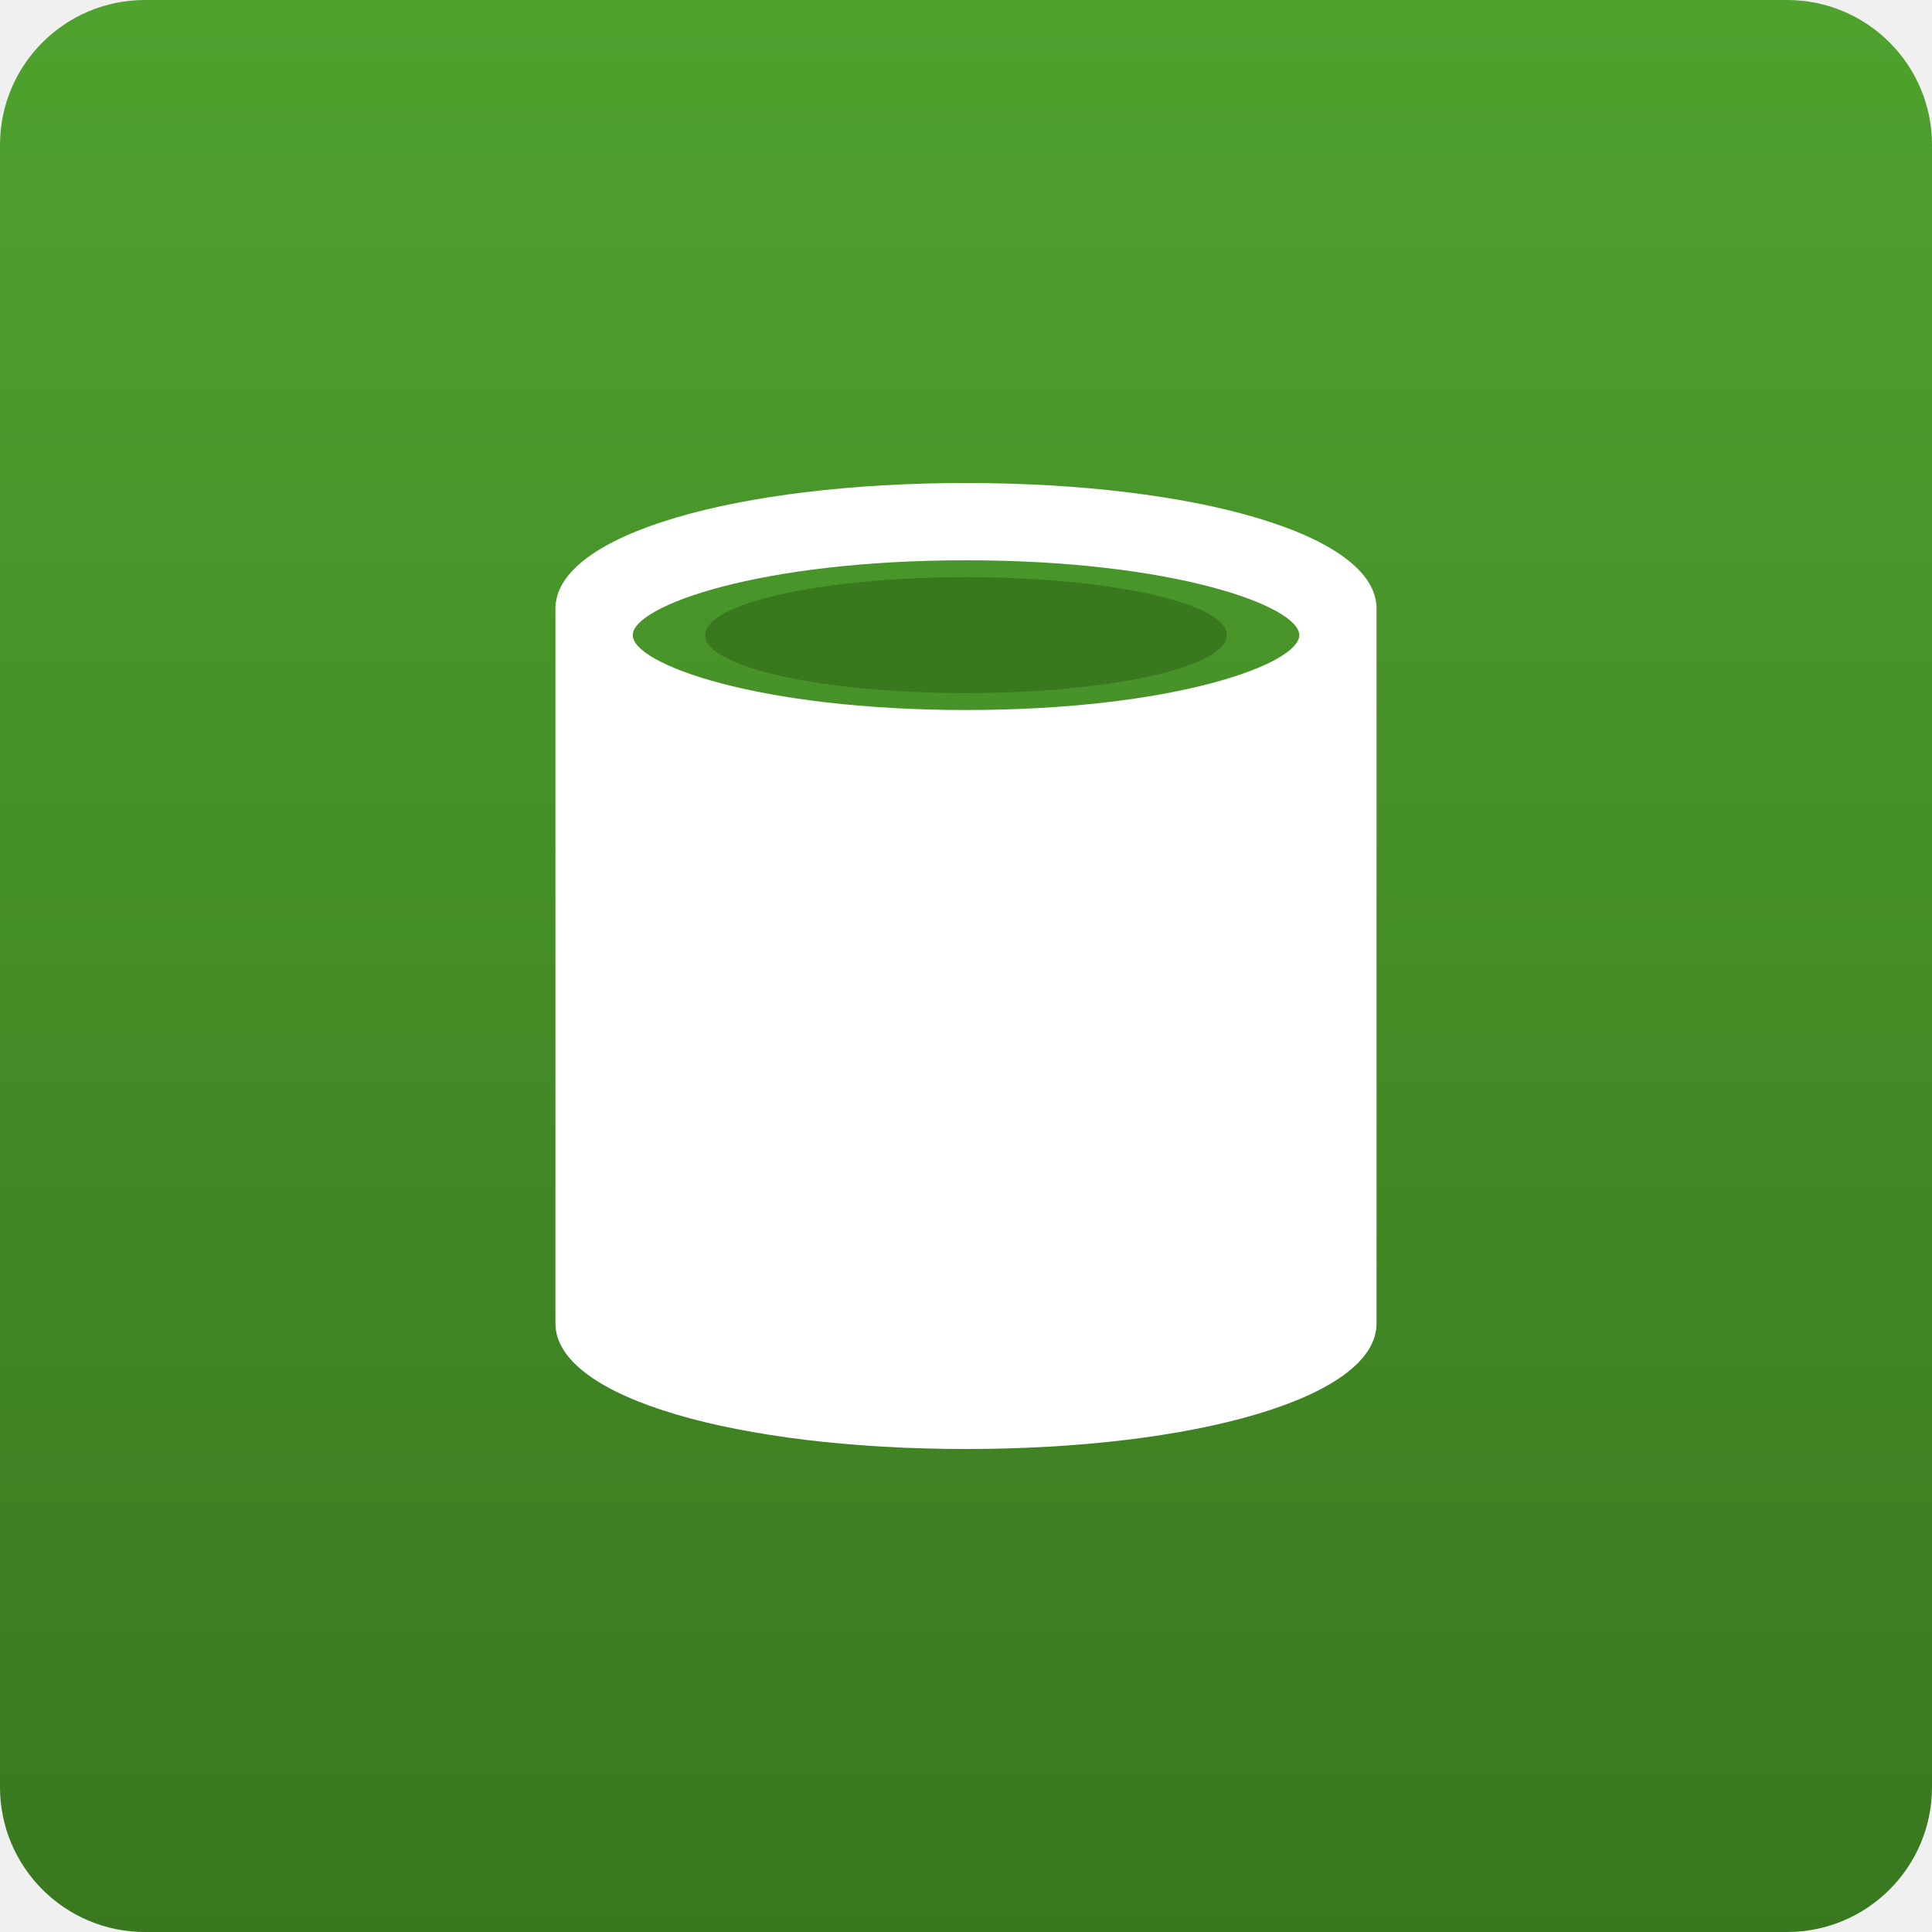
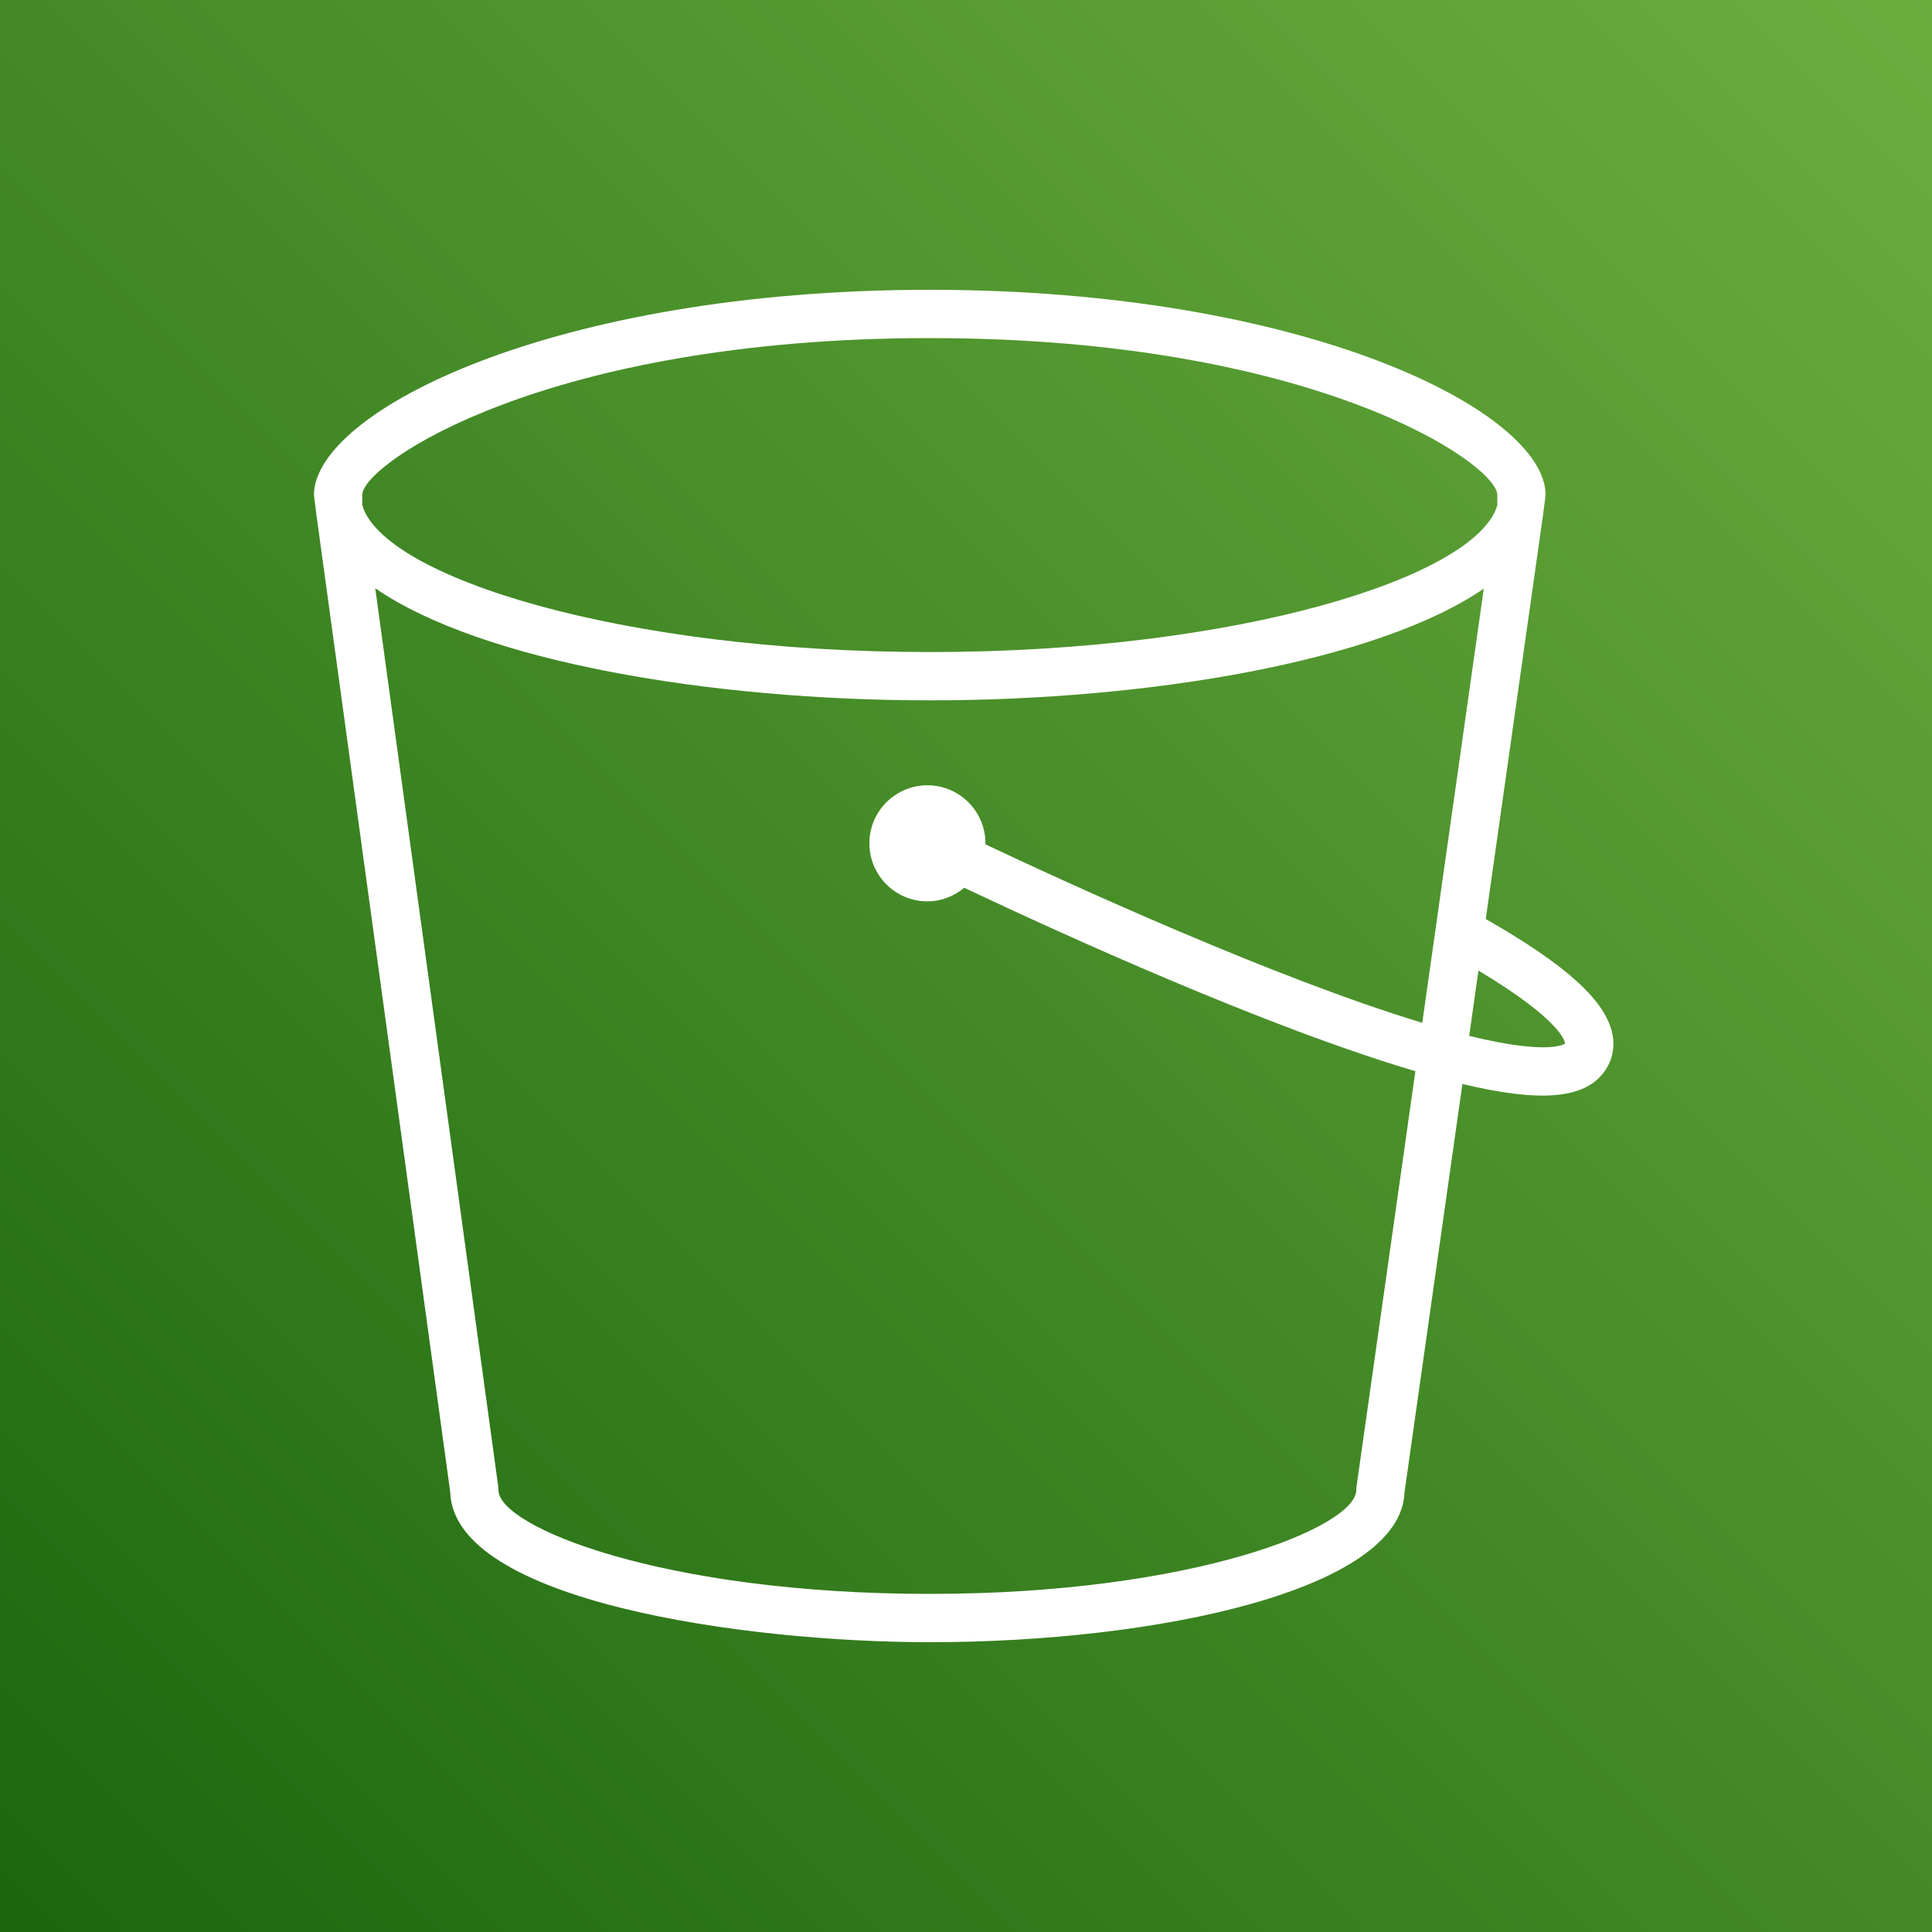
- <svg xmlns="http://www.w3.org/2000/svg" viewBox="0 0 80 80" width="80" height="80">
+ <svg xmlns="http://www.w3.org/2000/svg" width="80px" height="80px" viewBox="0 0 80 80" version="1.1">
  <defs>
-     <linearGradient id="s3g" x1="0" y1="0" x2="0" y2="1">
-       <stop offset="0" stop-color="#4FA22E" />
-       <stop offset="1" stop-color="#39781F" />
+     <linearGradient x1="0%" y1="100%" x2="100%" y2="0%" id="linearGradient-1">
+       <stop stop-color="#1B660F" offset="0%" />
+       <stop stop-color="#6CAE3E" offset="100%" />
    </linearGradient>
  </defs>
-   <rect width="80" height="80" rx="6" fill="url(#s3g)" />
-   <g fill="#fff">
-     <path d="M40 20c-9.4 0-17 2.1-17 5.2v29.6c0 3.1 7.6 5.2 17 5.2s17-2.1 17-5.2V25.2C57 22.1 49.4 20 40 20zm0 3.2c8.6 0 13.8 1.9 13.8 3.1S48.6 29.4 40 29.4s-13.8-1.9-13.8-3.1S31.4 23.2 40 23.2z" />
-     <ellipse cx="40" cy="26.3" rx="10.8" ry="2.4" fill="#39781F" />
+   <g id="Icon-Architecture/64/Arch_Amazon-Simple-Storage-Service_64" stroke="none" stroke-width="1" fill="none" fill-rule="evenodd">
+     <g id="Rectangle" fill="url(#linearGradient-1)">
+       <rect x="0" y="0" width="80" height="80" />
+     </g>
+     <g id="Icon-Service/64/Amazon-Simple-Storage-Service_64" transform="translate(8, 8)" fill="#FFFFFF">
+       <path d="M52.836,34.893 L53.22,32.189 C56.761,34.31 56.807,35.186 56.806,35.21 C56.8,35.215 56.196,35.719 52.836,34.893 L52.836,34.893 Z M50.893,34.353 C44.773,32.501 36.25,28.591 32.801,26.961 C32.801,26.947 32.805,26.934 32.805,26.92 C32.805,25.595 31.727,24.517 30.401,24.517 C29.077,24.517 27.999,25.595 27.999,26.92 C27.999,28.245 29.077,29.323 30.401,29.323 C30.983,29.323 31.511,29.106 31.928,28.761 C35.986,30.682 44.443,34.535 50.608,36.355 L48.17,53.561 C48.163,53.608 48.16,53.655 48.16,53.702 C48.16,55.217 41.453,58 30.494,58 C19.419,58 12.641,55.217 12.641,53.702 C12.641,53.656 12.638,53.611 12.632,53.566 L7.538,16.359 C11.947,19.394 21.43,21 30.5,21 C39.556,21 49.023,19.4 53.441,16.374 L50.893,34.353 Z M7,12.478 C7.072,11.162 14.634,6 30.5,6 C46.364,6 53.927,11.161 54,12.478 L54,12.927 C53.13,15.878 43.33,19 30.5,19 C17.648,19 7.843,15.868 7,12.913 L7,12.478 Z M56,12.5 C56,9.035 46.066,4 30.5,4 C14.934,4 5,9.035 5,12.5 L5.094,13.254 L10.642,53.778 C10.775,58.31 22.861,60 30.494,60 C39.966,60 50.029,57.822 50.159,53.781 L52.555,36.884 C53.888,37.203 54.985,37.366 55.866,37.366 C57.049,37.366 57.849,37.077 58.334,36.499 C58.732,36.025 58.884,35.451 58.77,34.84 C58.511,33.456 56.868,31.964 53.522,30.055 L55.898,13.293 L56,12.5 Z" id="Amazon-Simple-Storage-Service-Icon_64_Squid" />
+     </g>
  </g>
</svg>
